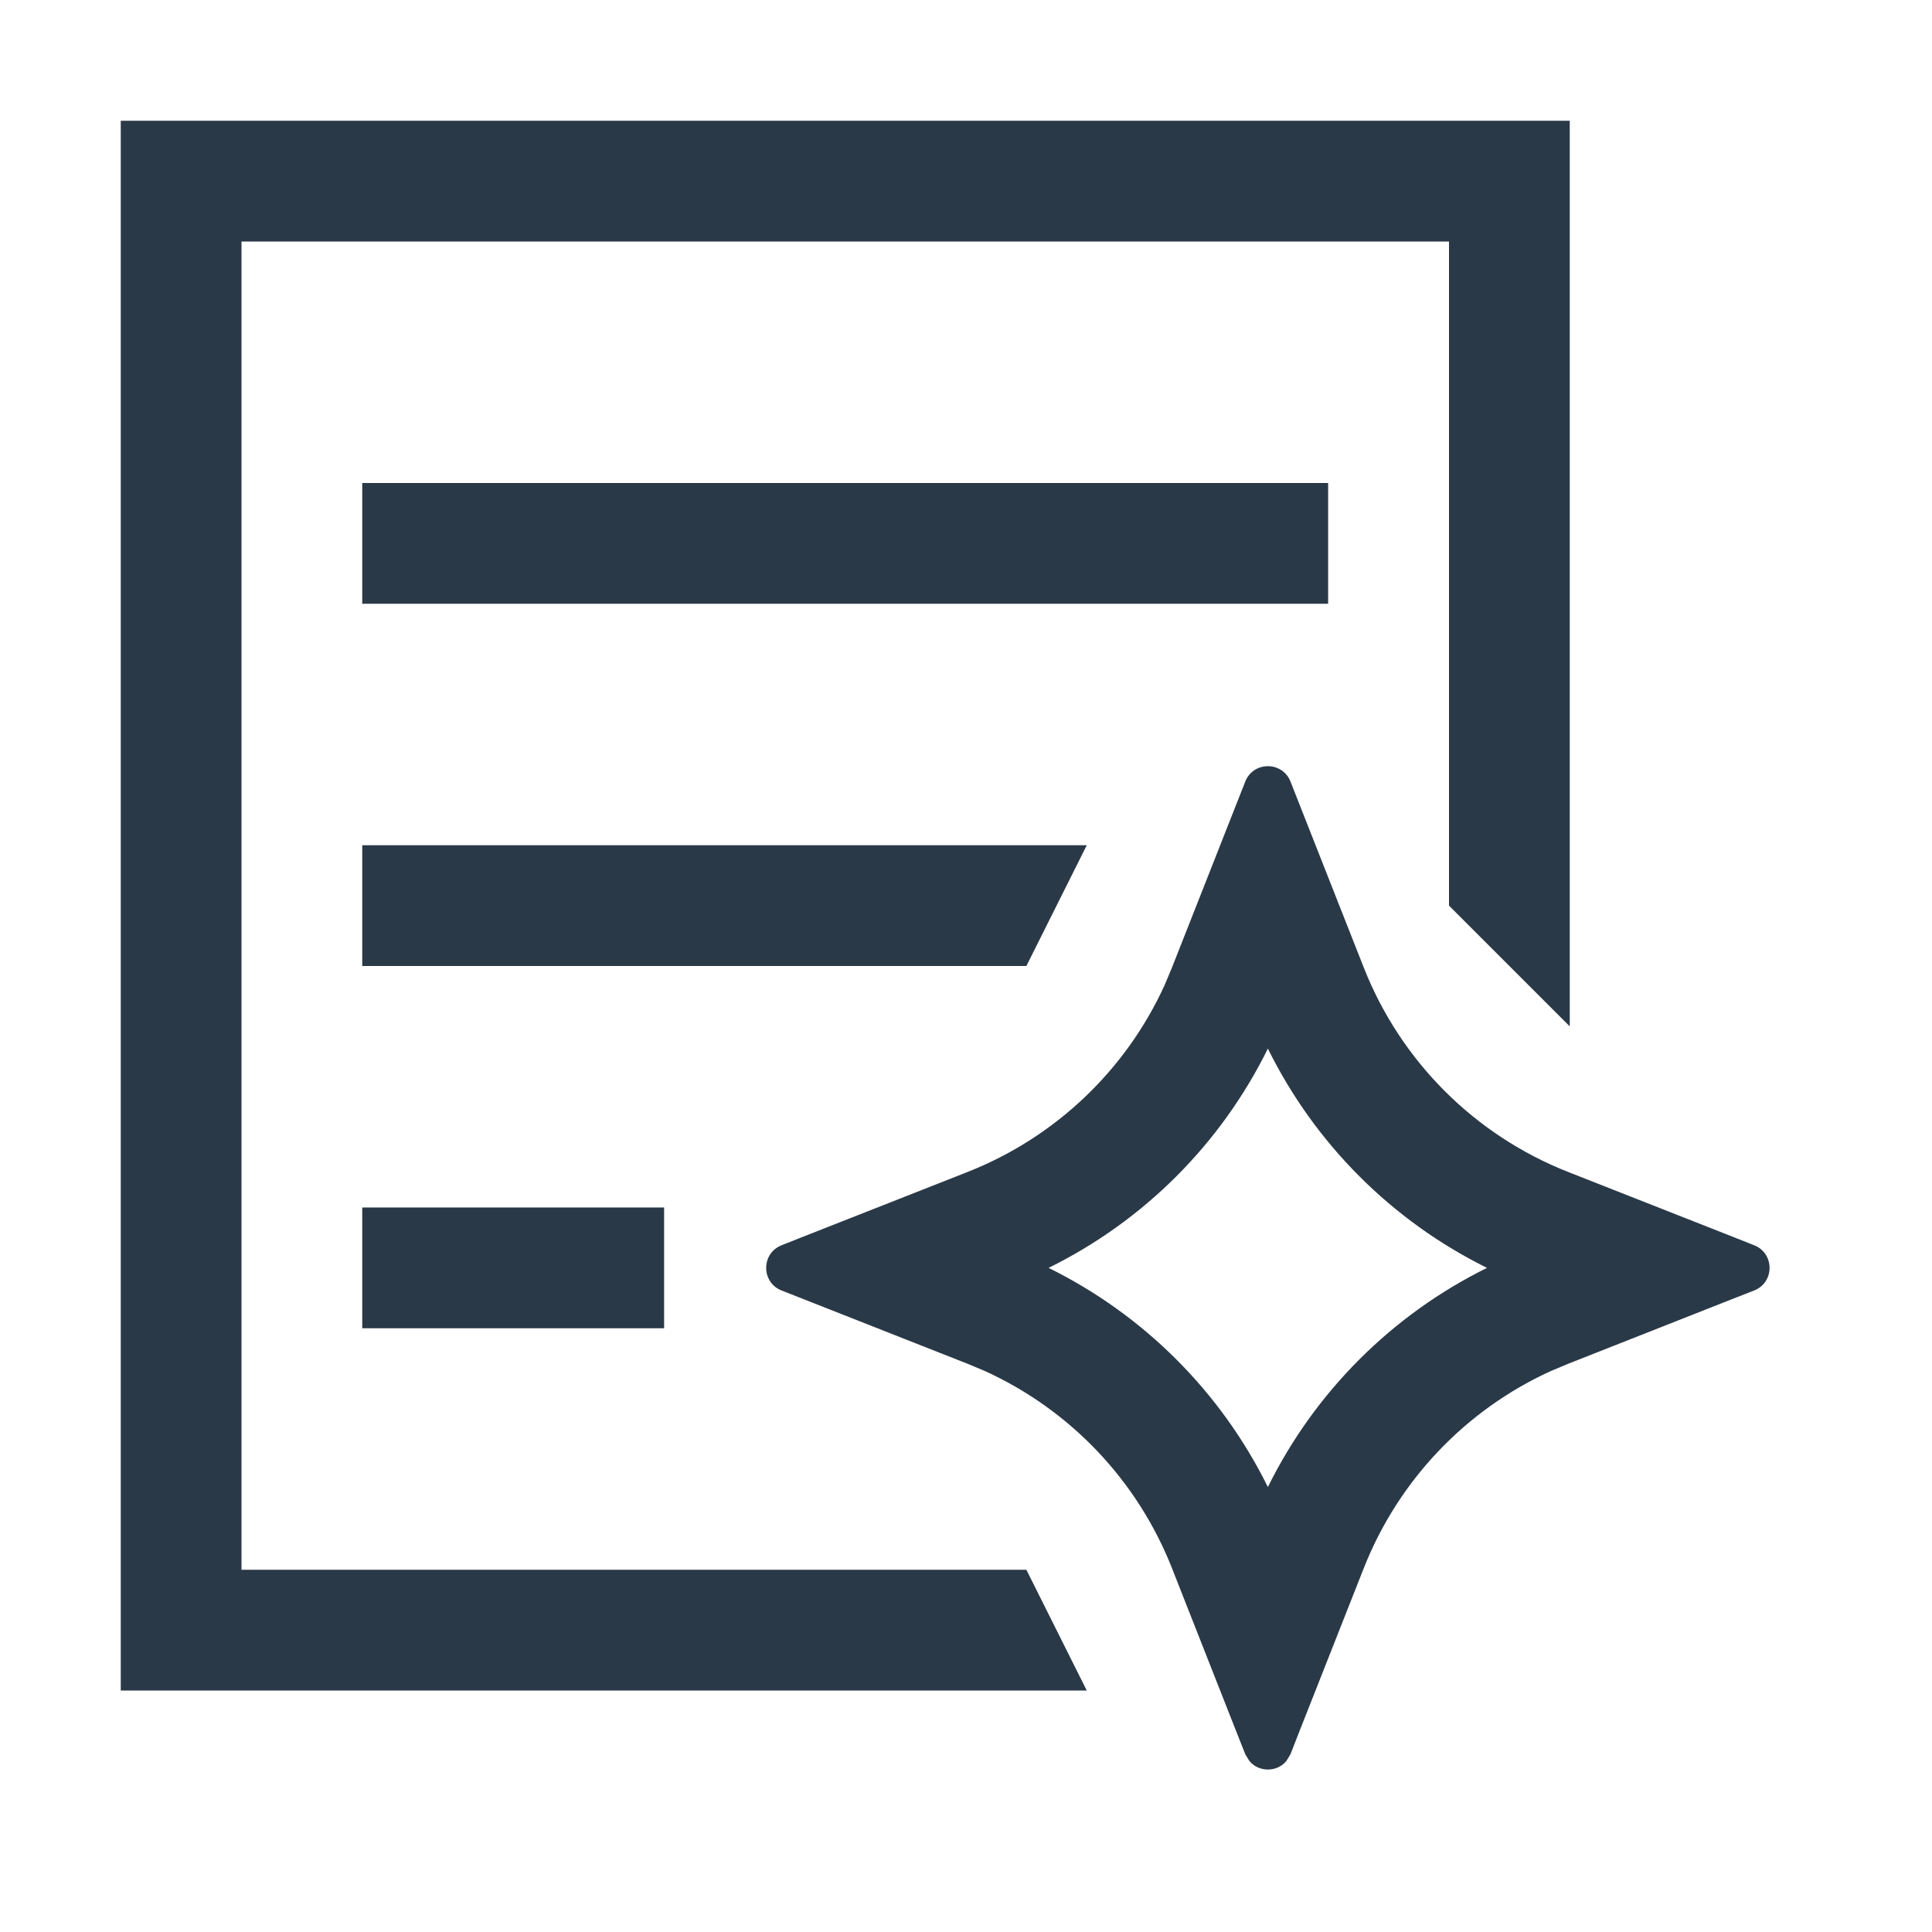
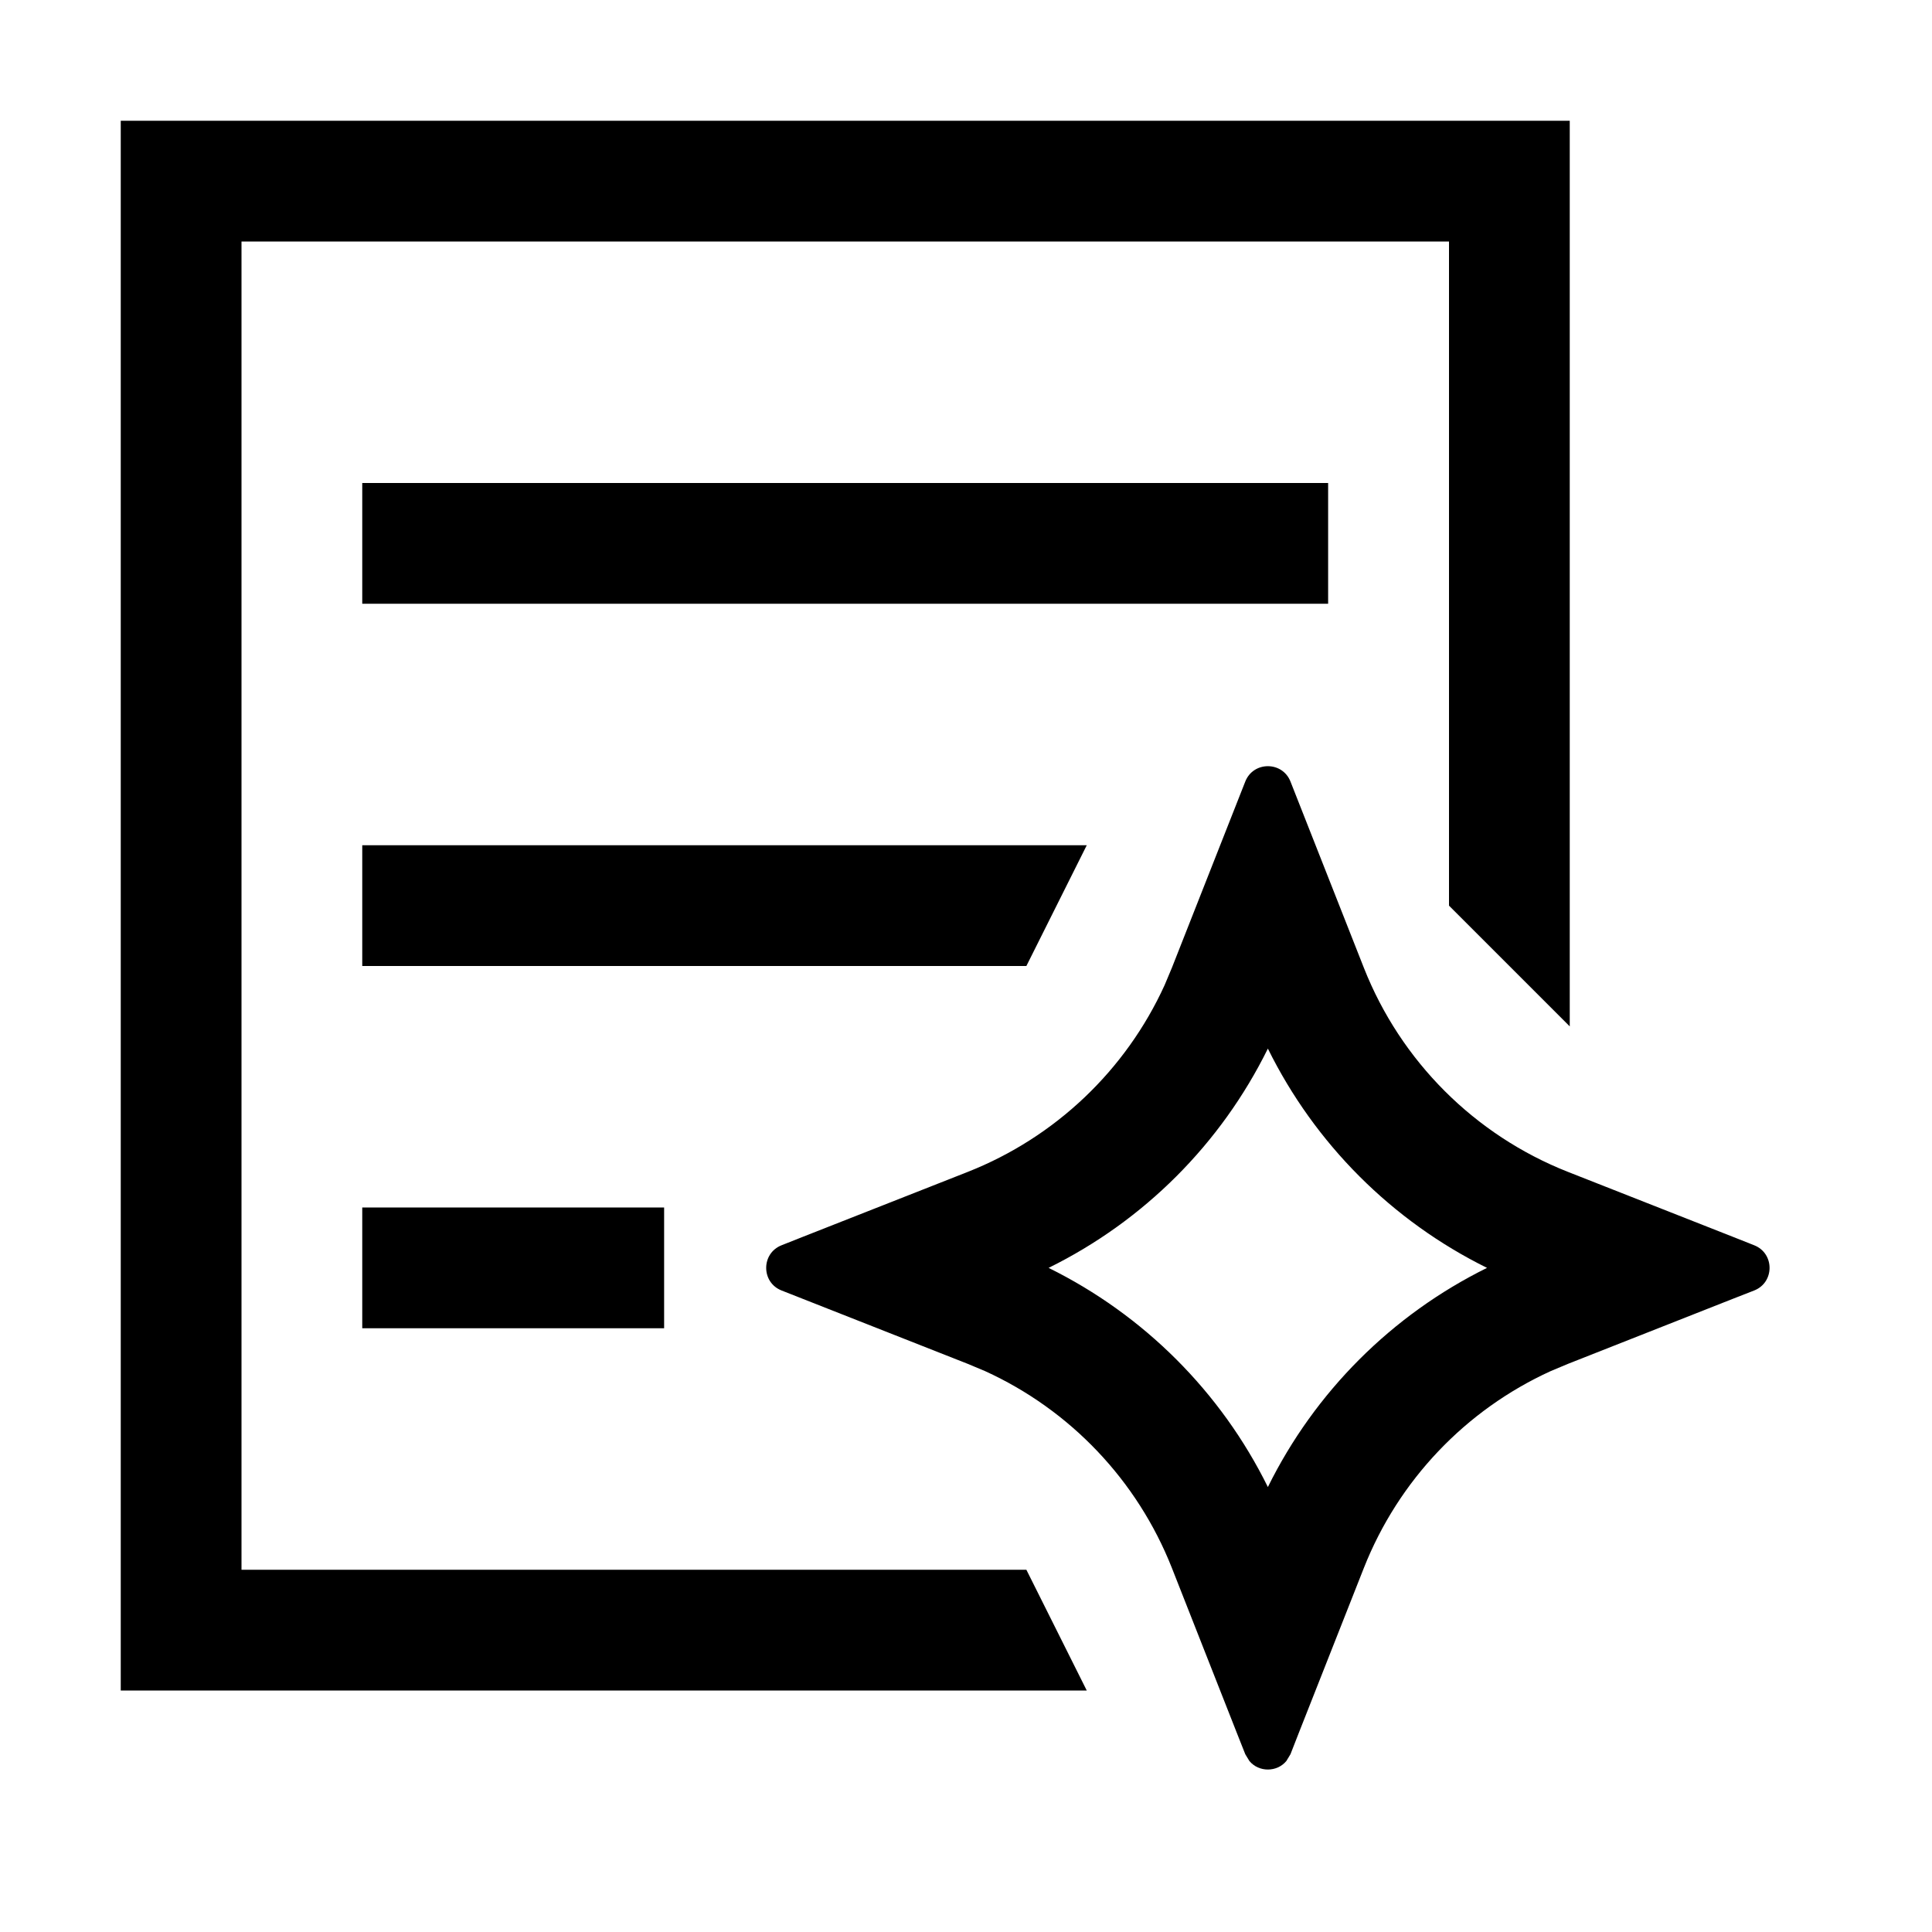
- <svg xmlns="http://www.w3.org/2000/svg" viewBox="0 0 16 16" fill="none">
-   <path d="M12 2H2V13H8.5L9 14H1V1H13V8.5L12 7.5V2Z" fill="#2A3947" />
-   <path d="M3 5H10.999V4H3V5Z" fill="#2A3947" />
-   <path d="M3 8V7H9L8.5 8H3Z" fill="#2A3947" />
-   <path d="M3 11V10H5.5V11H3Z" fill="#2A3947" />
-   <path d="M10.687 14.528L10.653 14.584C10.575 14.678 10.425 14.678 10.347 14.584L10.313 14.528L10.244 14.354L10.5 14.454L10.755 14.354L10.687 14.528ZM10.313 6.472C10.38 6.303 10.62 6.303 10.687 6.472L11.295 8.015C11.6 8.788 12.212 9.4 12.985 9.705L14.354 10.244L14.454 10.5L14.354 10.755L12.985 11.295L12.842 11.355C12.136 11.677 11.581 12.261 11.295 12.985L10.755 14.354L10.5 14.454L10.244 14.354L9.705 12.985C9.419 12.261 8.864 11.677 8.158 11.355L8.015 11.295L6.472 10.687C6.303 10.62 6.303 10.38 6.472 10.313L6.646 10.244L8.015 9.705C8.739 9.419 9.323 8.864 9.645 8.158L9.705 8.015L10.313 6.472ZM10.5 8.684C10.111 9.473 9.473 10.111 8.684 10.5C9.472 10.889 10.111 11.527 10.5 12.315C10.889 11.527 11.527 10.889 12.315 10.5C11.527 10.111 10.889 9.472 10.5 8.684ZM14.528 10.313C14.697 10.38 14.697 10.62 14.528 10.687L14.354 10.755L14.454 10.5L14.354 10.244L14.528 10.313Z" fill="#2A3947" />
+ <svg xmlns="http://www.w3.org/2000/svg" viewBox="0 0 16 16">
+   <path d="M12 2H2V13H8.5L9 14H1V1H13V8.5L12 7.5V2Z" />
+   <path d="M3 5H10.999V4H3V5Z" />
+   <path d="M3 8V7H9L8.5 8H3Z" />
+   <path d="M3 11V10H5.5V11H3Z" />
+   <path d="M10.687 14.528L10.653 14.584C10.575 14.678 10.425 14.678 10.347 14.584L10.313 14.528L10.244 14.354L10.5 14.454L10.755 14.354L10.687 14.528ZM10.313 6.472C10.38 6.303 10.62 6.303 10.687 6.472L11.295 8.015C11.6 8.788 12.212 9.4 12.985 9.705L14.354 10.244L14.454 10.5L14.354 10.755L12.985 11.295L12.842 11.355C12.136 11.677 11.581 12.261 11.295 12.985L10.755 14.354L10.5 14.454L10.244 14.354L9.705 12.985C9.419 12.261 8.864 11.677 8.158 11.355L8.015 11.295L6.472 10.687C6.303 10.62 6.303 10.38 6.472 10.313L6.646 10.244L8.015 9.705C8.739 9.419 9.323 8.864 9.645 8.158L9.705 8.015L10.313 6.472ZM10.5 8.684C10.111 9.473 9.473 10.111 8.684 10.5C9.472 10.889 10.111 11.527 10.5 12.315C10.889 11.527 11.527 10.889 12.315 10.5C11.527 10.111 10.889 9.472 10.5 8.684ZM14.528 10.313C14.697 10.38 14.697 10.62 14.528 10.687L14.354 10.755L14.454 10.5L14.354 10.244L14.528 10.313Z" />
</svg>
